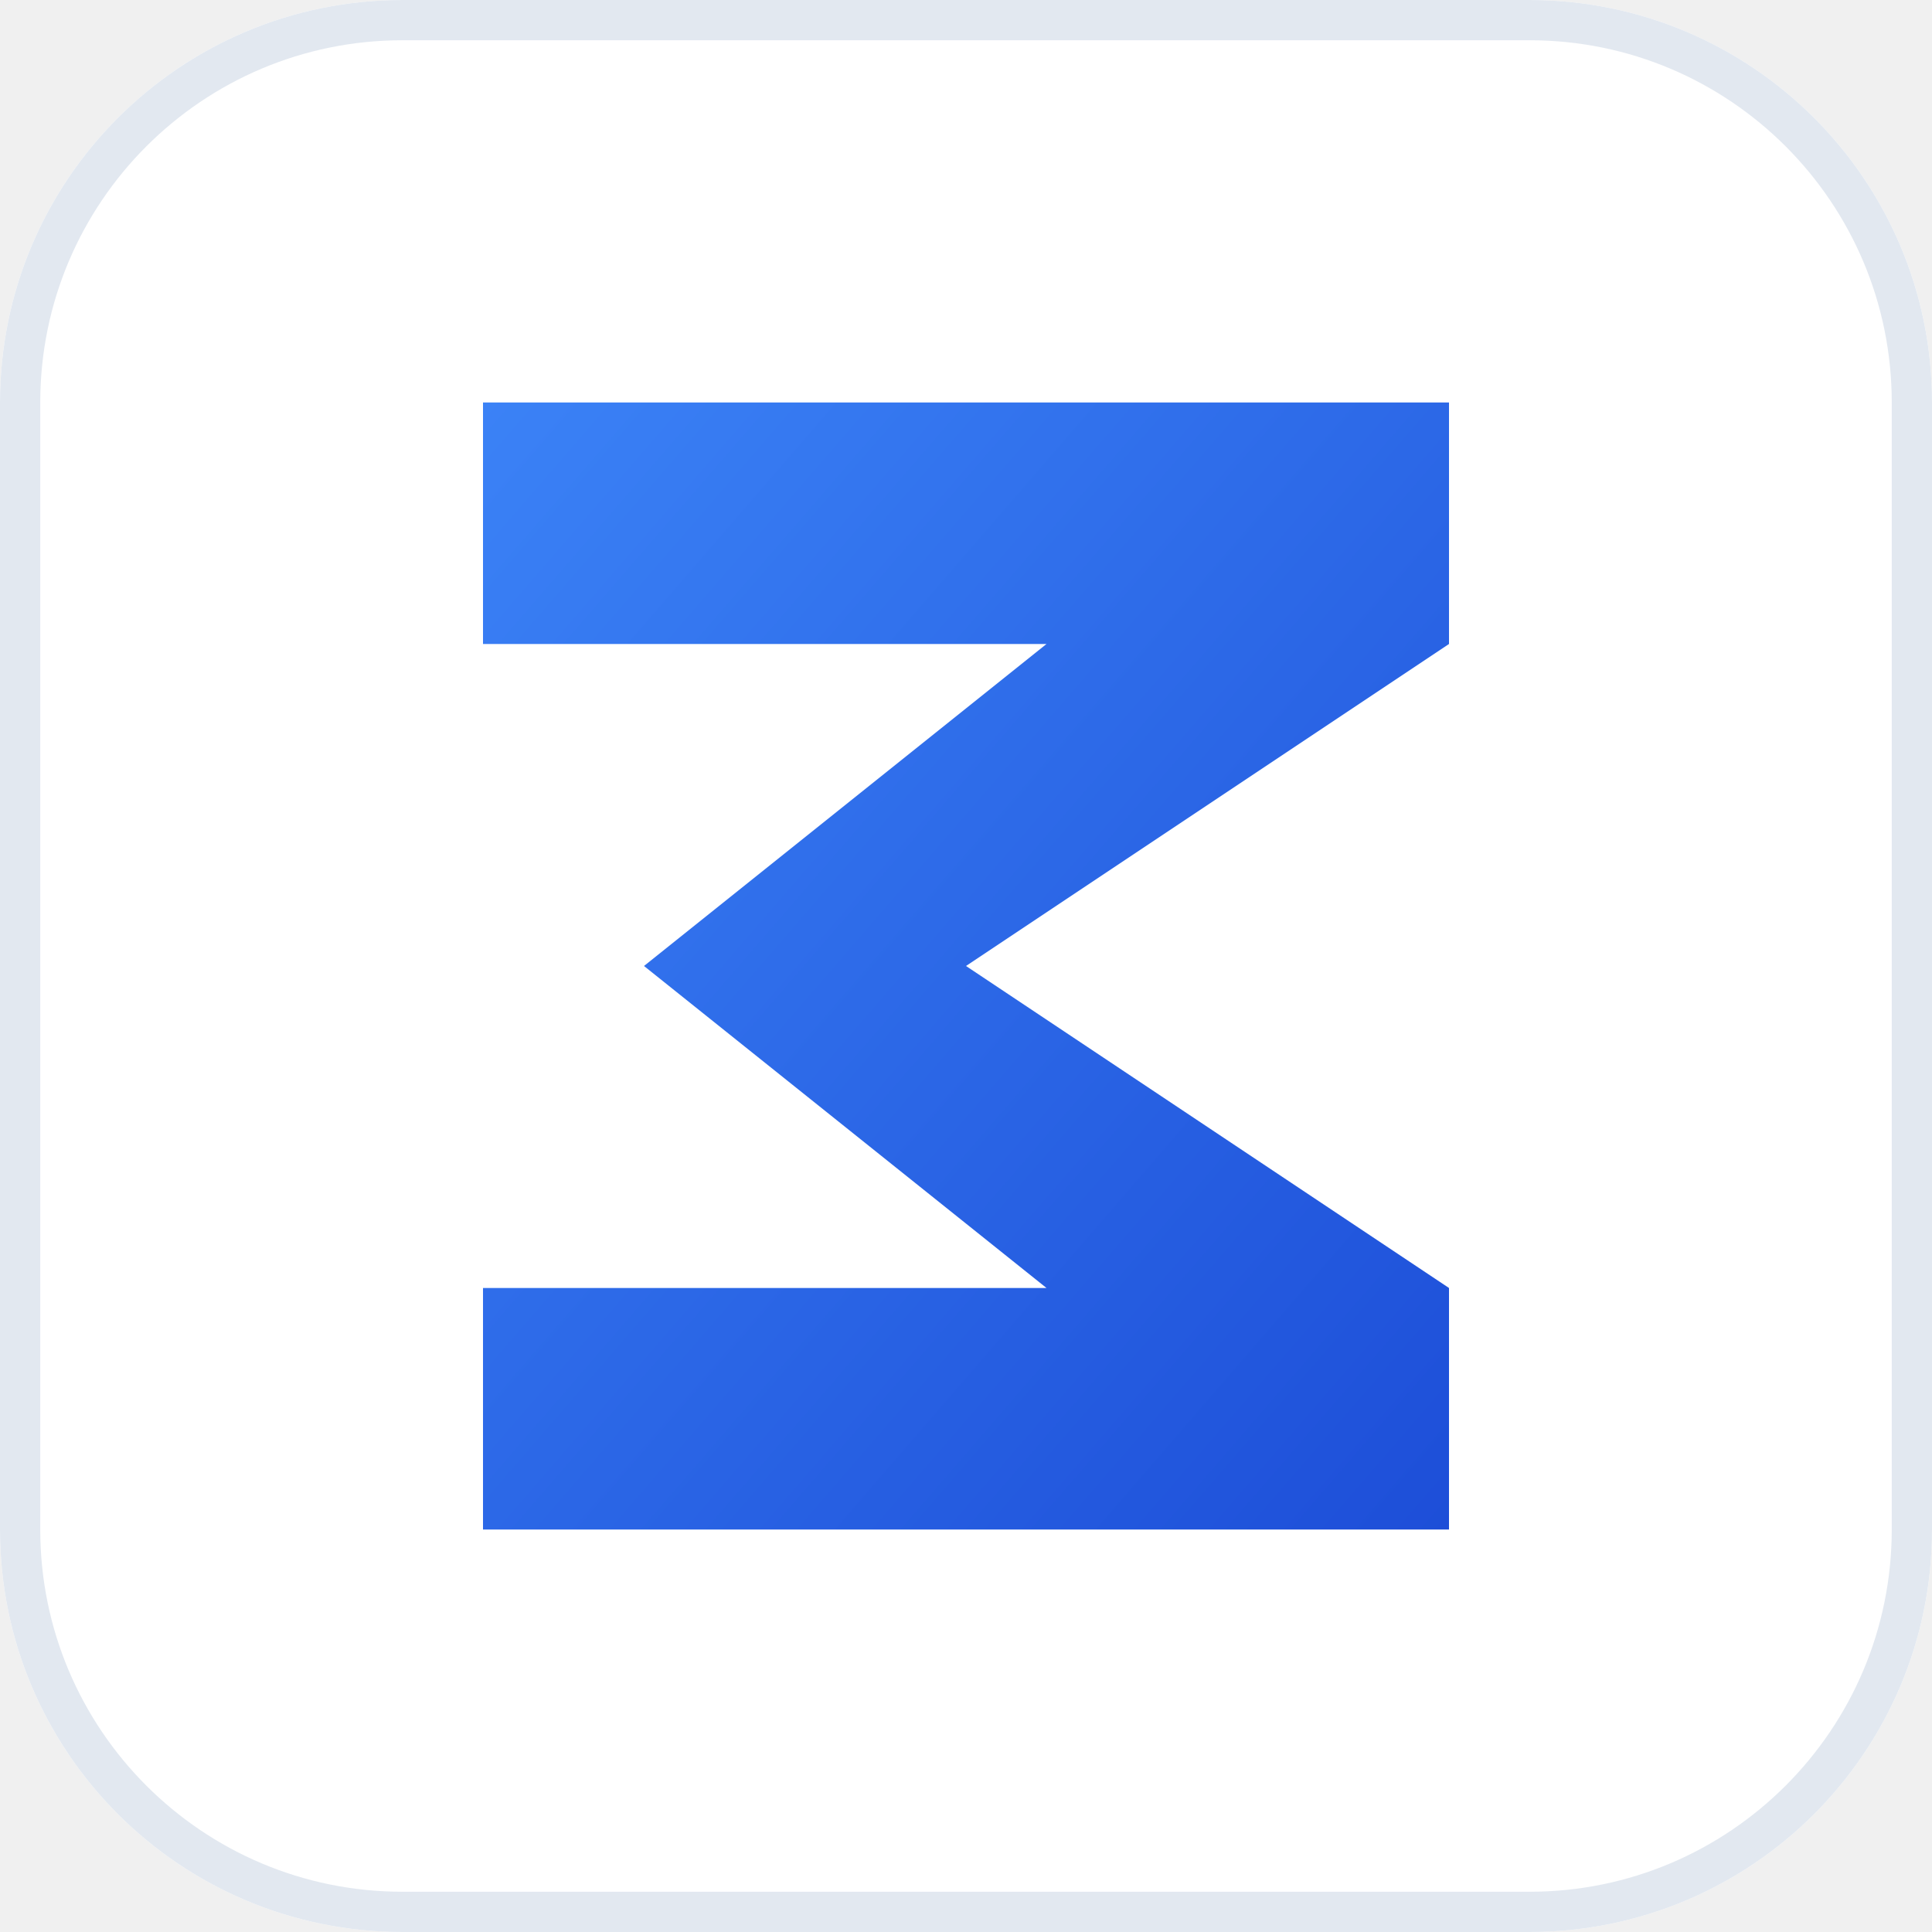
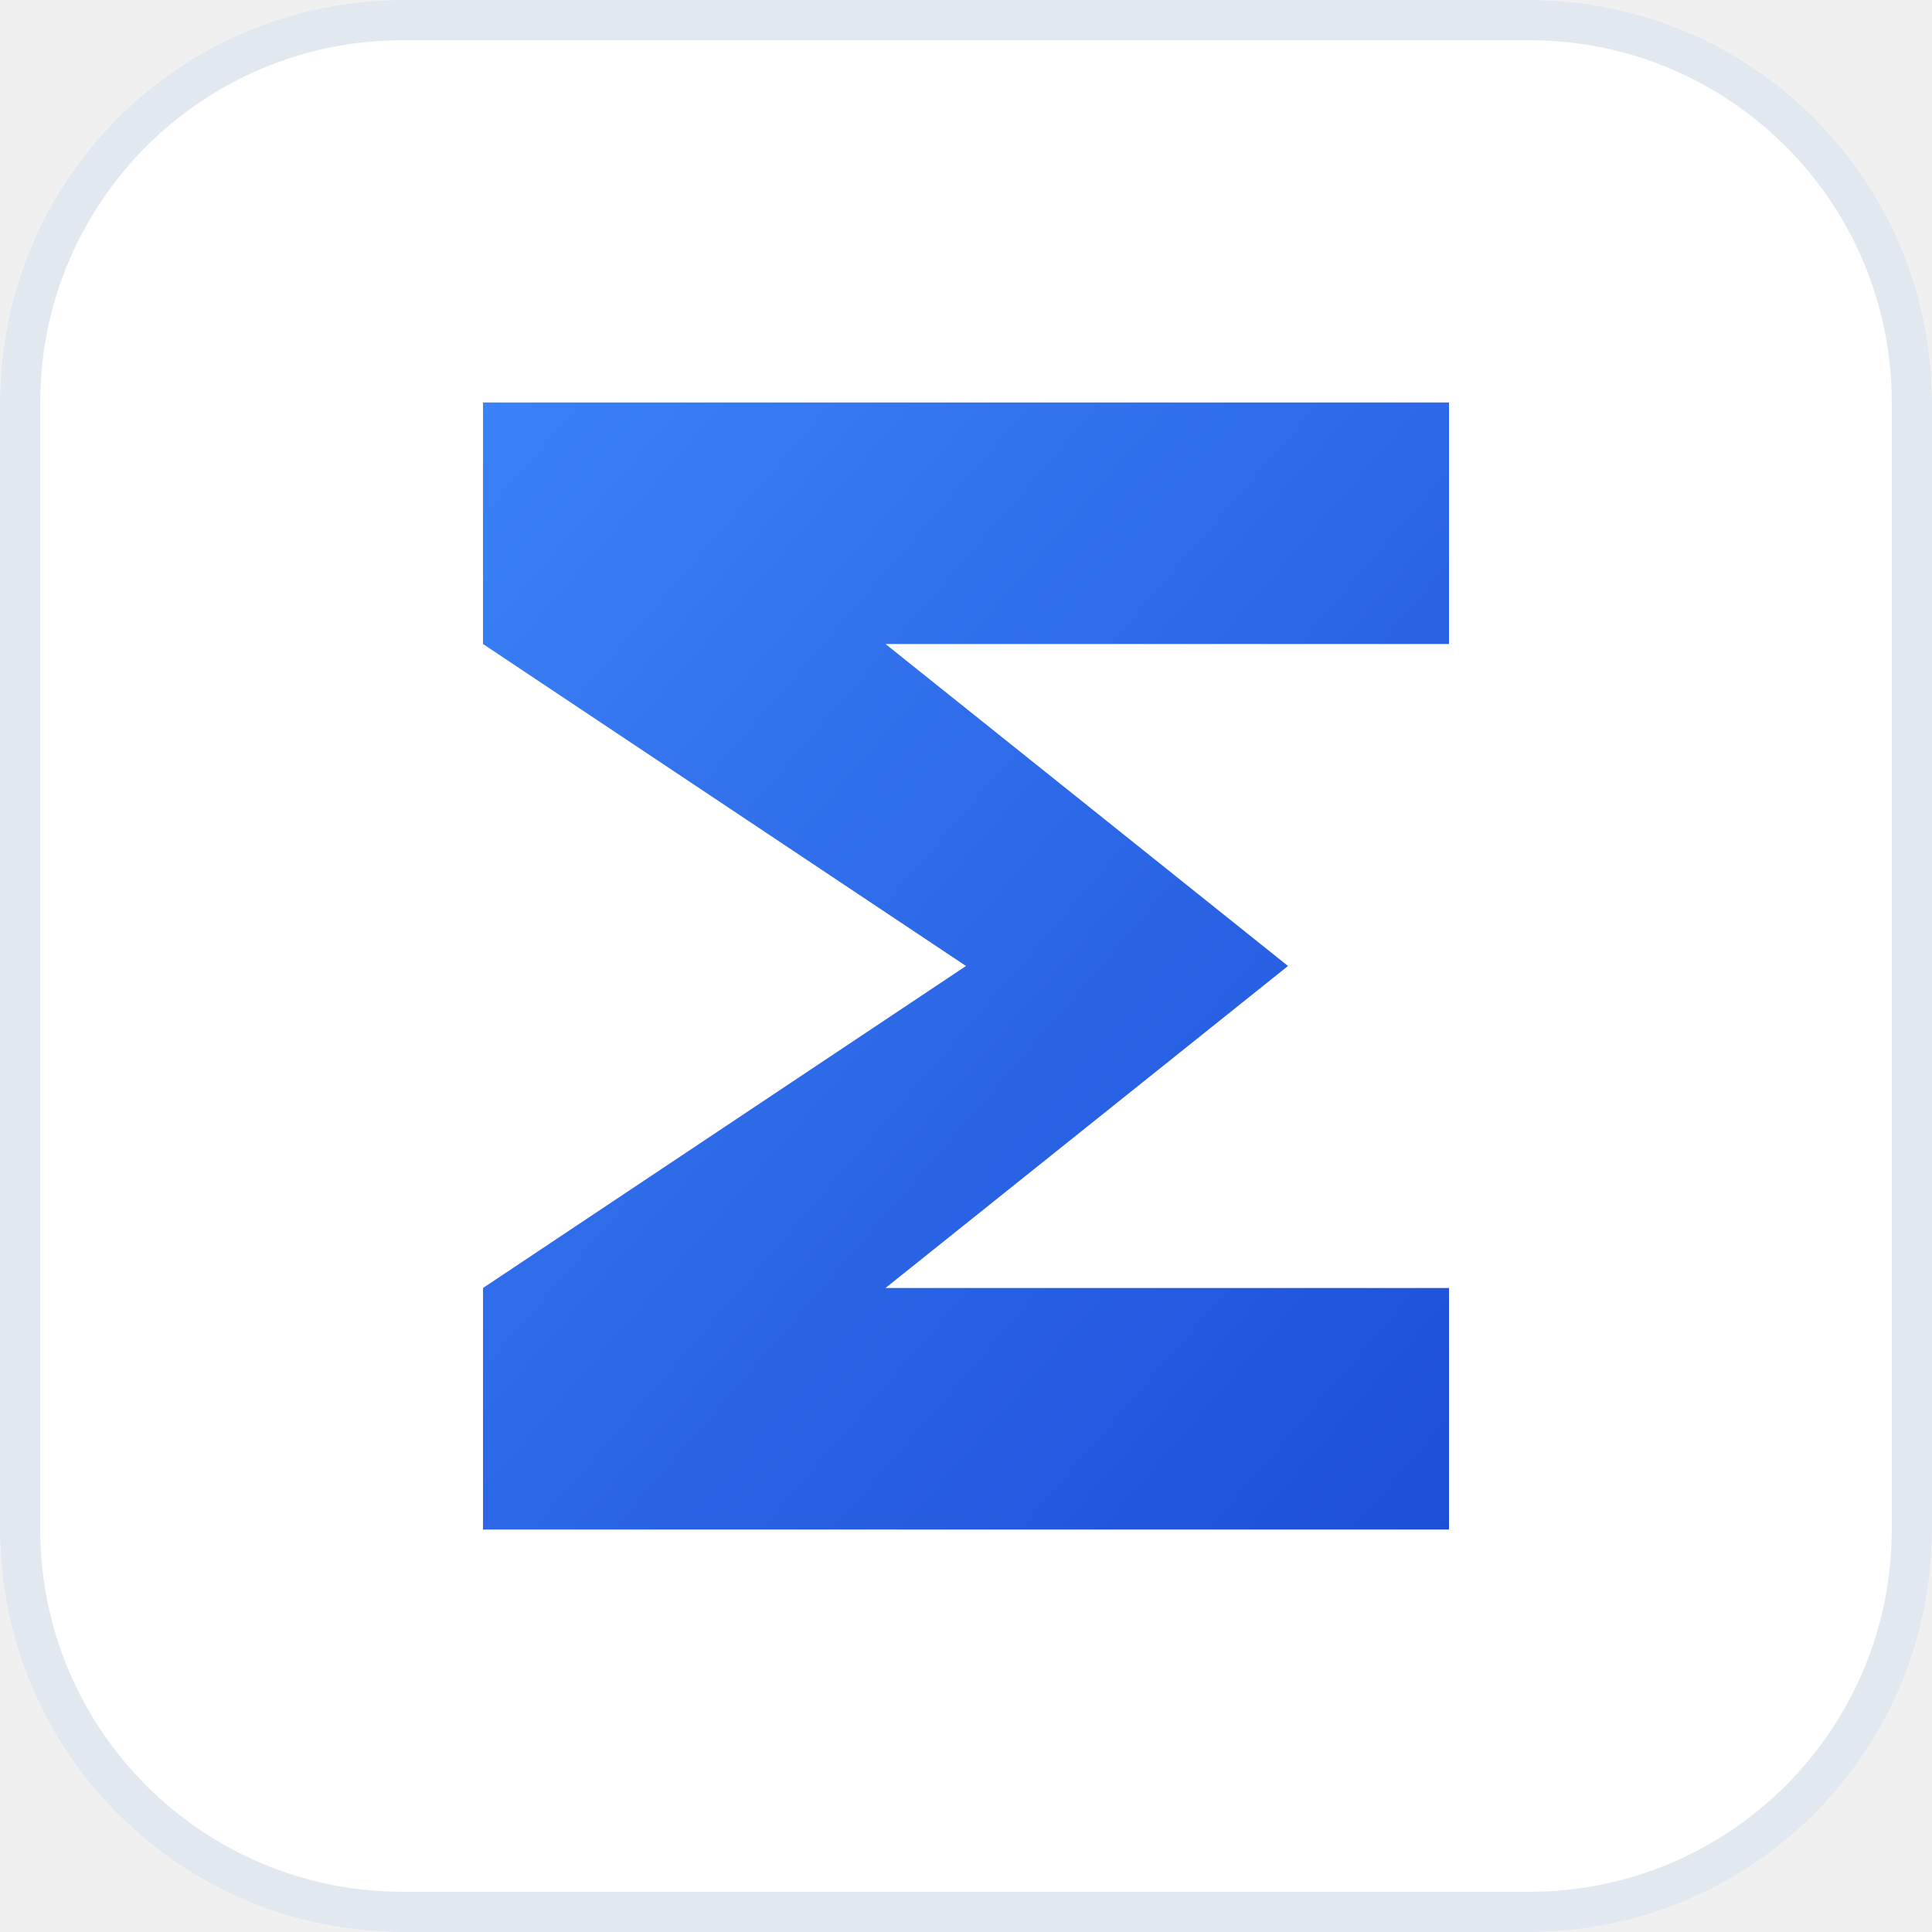
<svg xmlns="http://www.w3.org/2000/svg" viewBox="0 0 48 48" fill="none">
  <defs>
    <linearGradient id="sigma-grad" x1="0" y1="0" x2="1" y2="1">
      <stop offset="0%" stop-color="#3B82F6" />
      <stop offset="100%" stop-color="#1D4ED8" />
    </linearGradient>
  </defs>
  <rect width="48" height="48" rx="10" fill="#FFFFFF" />
  <rect x="0.5" y="0.5" width="47" height="47" rx="9.5" stroke="#E2E8F0" />
-   <path d="M12 10 L36 10 L36 16 L24 24 L36 32 L36 38 L12 38 L12 32 L26 32 L16 24 L26 16 L12 16 Z" fill="url(#sigma-grad)" />
+   <path d="M36 10 L12 10 L12 16 L24 24 L12 32 L12 38 L36 38 L36 32 L22 32 L32 24 L22 16 L36 16 Z" fill="url(#sigma-grad)" />
</svg>
